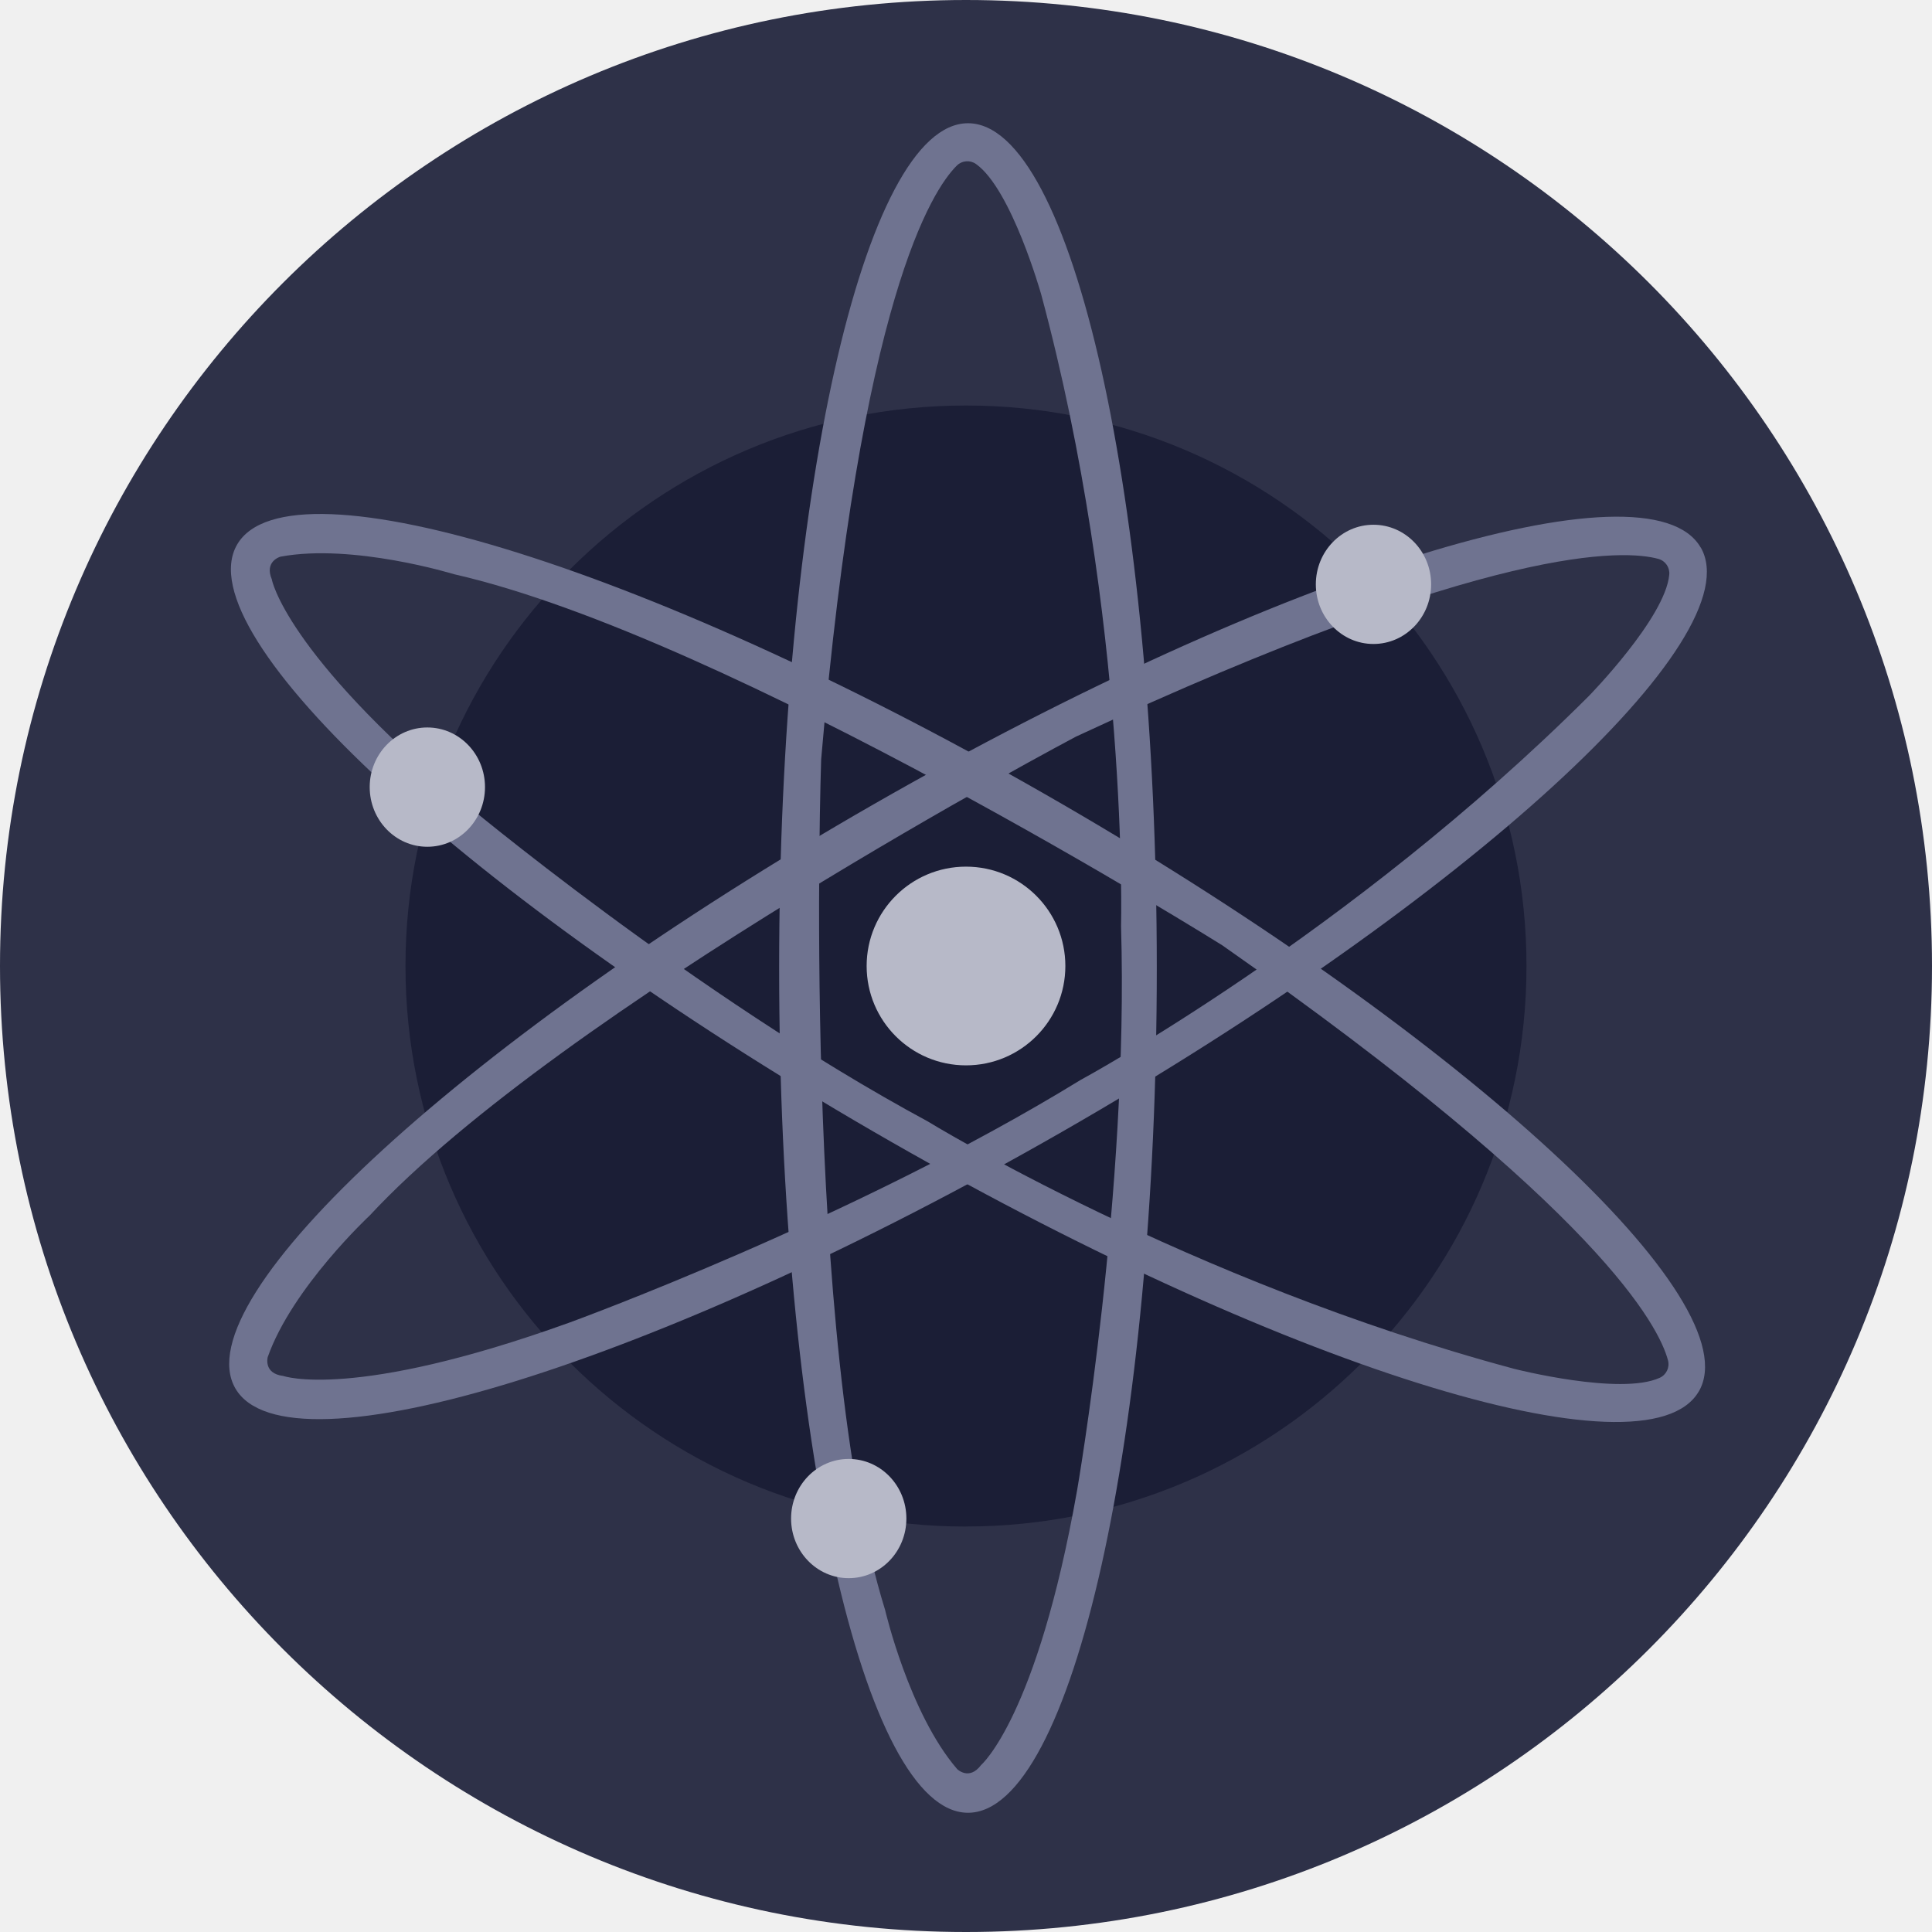
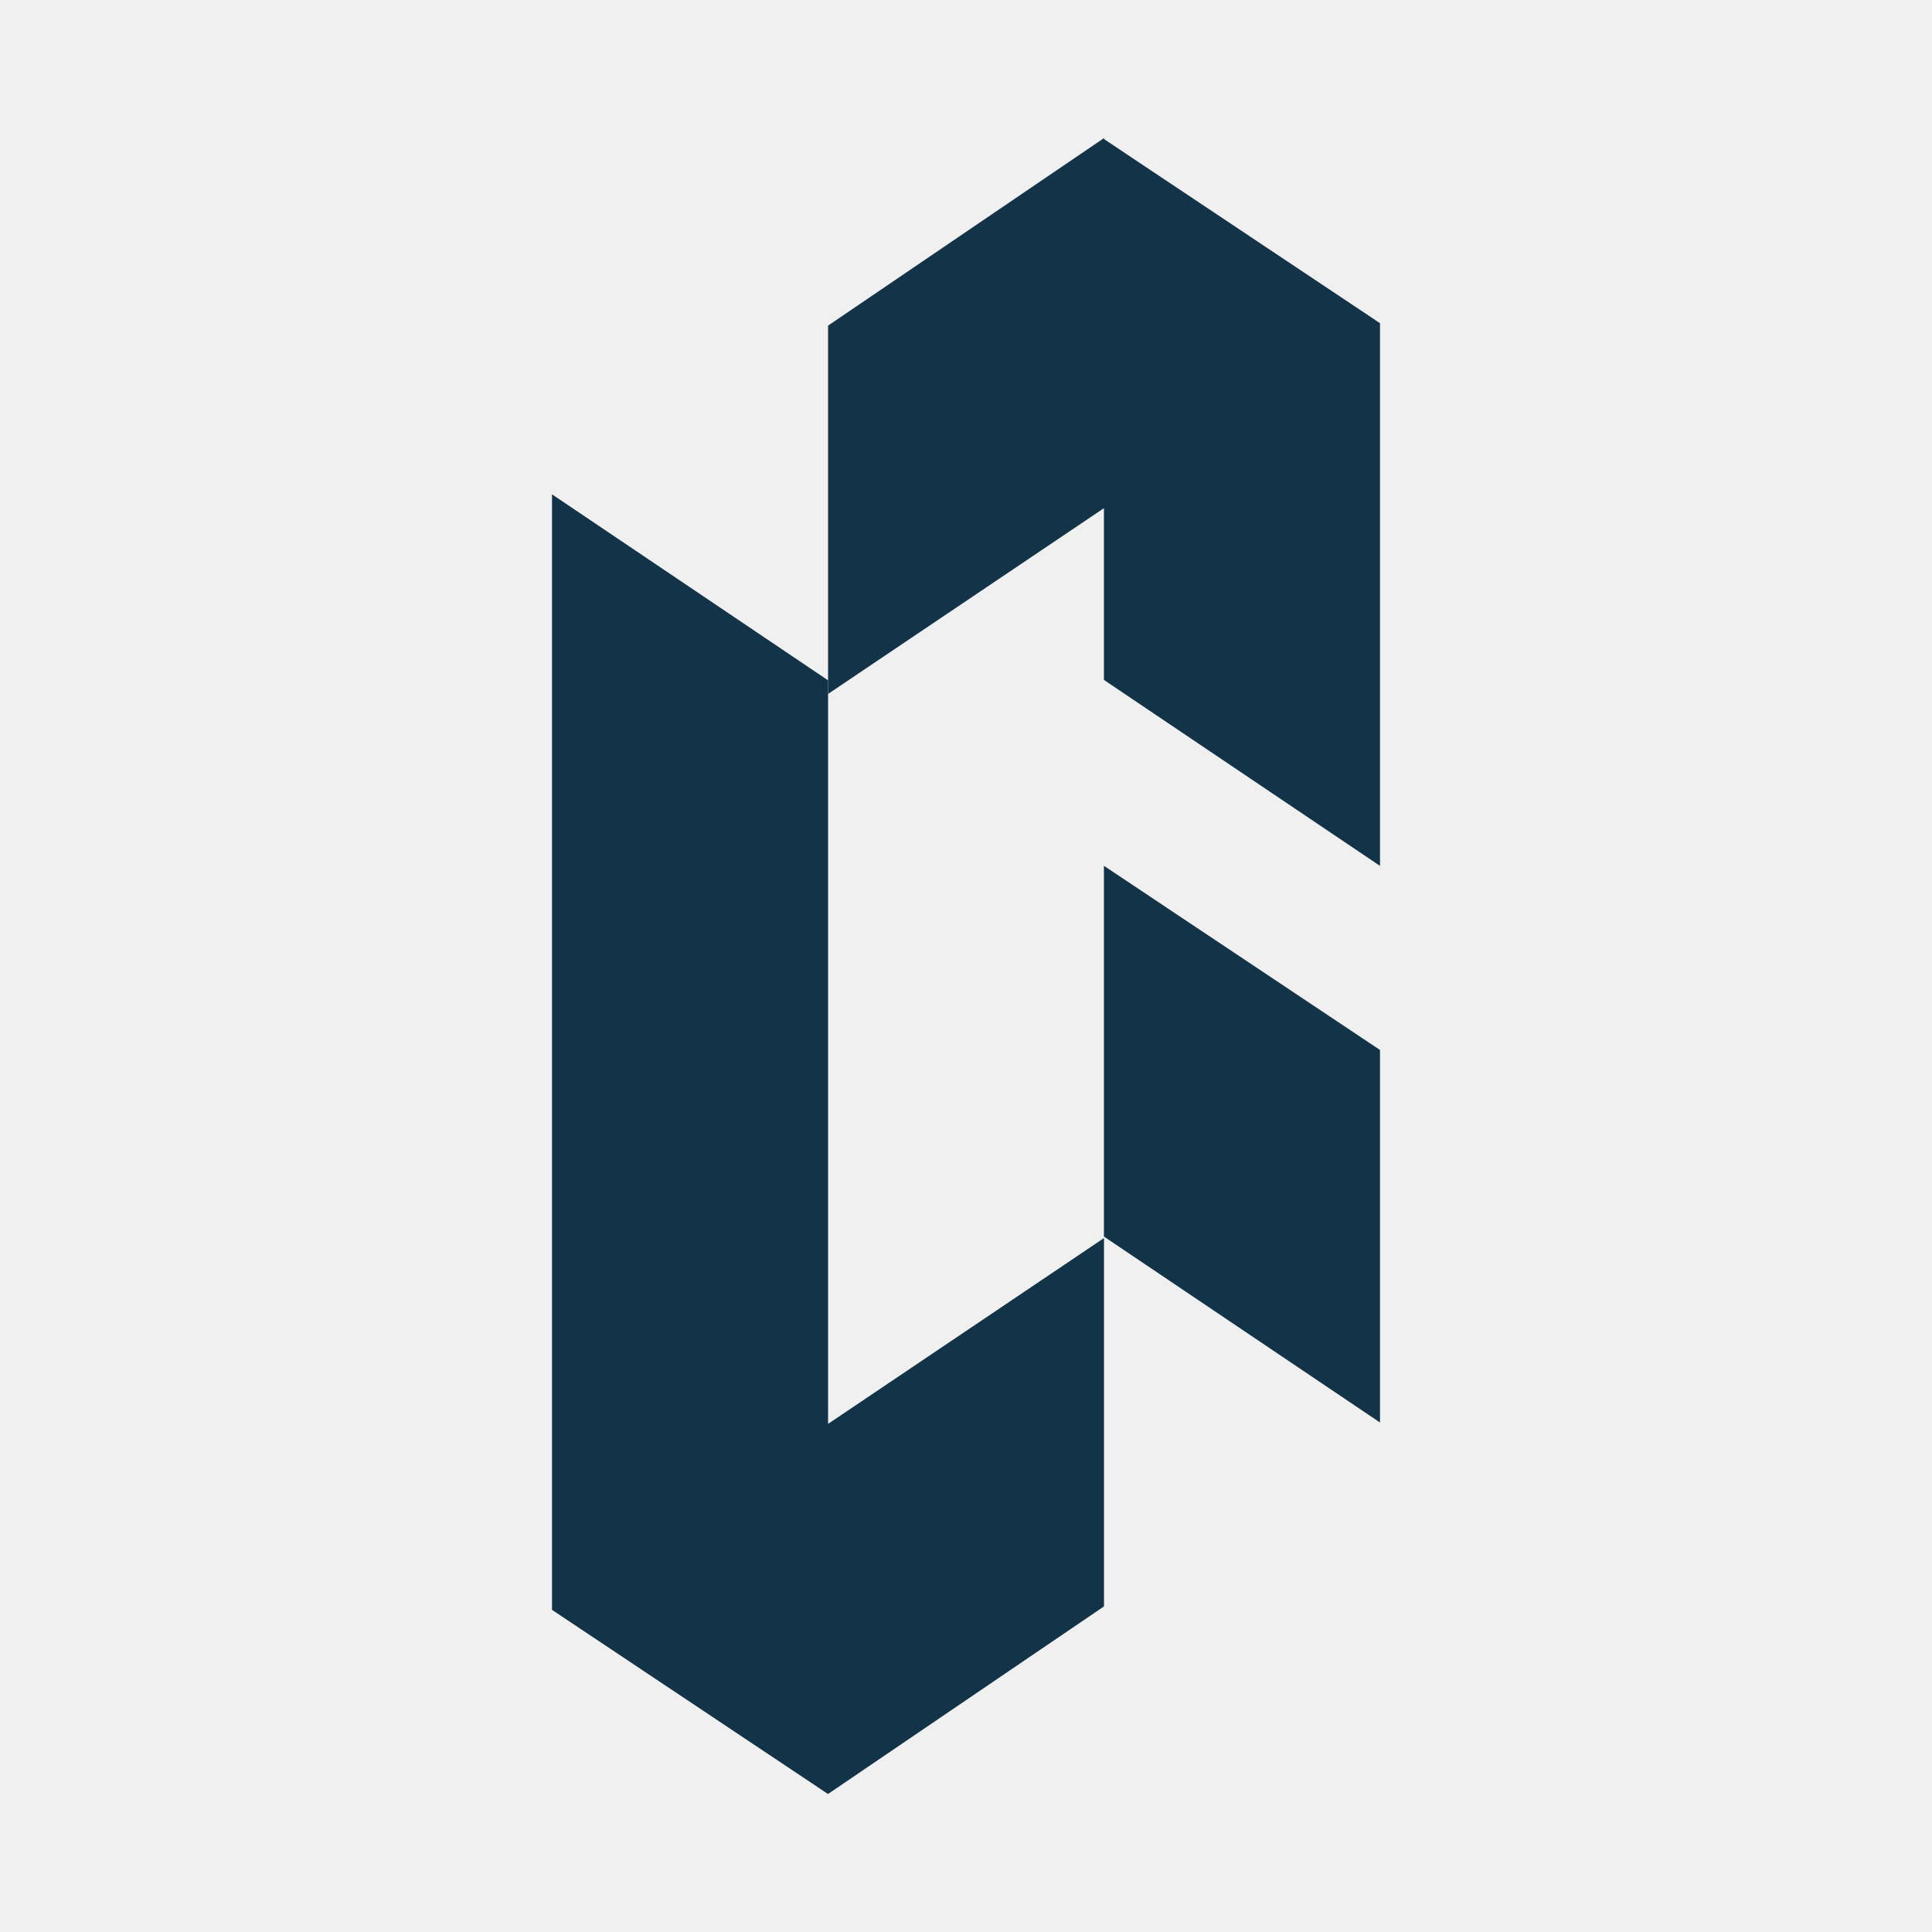
- <svg xmlns="http://www.w3.org/2000/svg" id="root" width="28" height="28" viewBox="0 0 28 28" fill="none">
-   <g clip-path="url(#a-logo-cosmos)">
-     <path d="M14 28c7.732 0 14-6.268 14-14S21.732 0 14 0 0 6.268 0 14s6.268 14 14 14Z" fill="#2E3148" />
-     <path d="M14 22.123a8.123 8.123 0 1 0 0-16.246 8.123 8.123 0 0 0 0 16.247Z" fill="#1B1E36" />
-     <path d="M14.029 1.786c-1.511 0-2.737 5.481-2.737 12.243 0 6.762 1.226 12.243 2.737 12.243 1.511 0 2.736-5.481 2.736-12.243 0-6.762-1.225-12.243-2.736-12.243Zm.189 23.795c-.173.23-.346.058-.346.058-.696-.807-1.044-2.305-1.044-2.305-1.217-3.918-.927-12.33-.927-12.33.572-6.677 1.612-8.255 1.967-8.605a.216.216 0 0 1 .277-.022c.514.364.944 1.887.944 1.887 1.273 4.724 1.158 9.16 1.158 9.16.115 3.86-.638 8.181-.638 8.181-.58 3.284-1.391 3.976-1.391 3.976Z" fill="#6F7390" />
-     <path d="M24.648 7.936c-.752-1.311-6.116.354-11.984 3.719C6.796 15.019 2.657 18.81 3.41 20.12c.752 1.31 6.116-.354 11.984-3.718 5.868-3.365 10.007-7.156 9.255-8.467ZM4.103 19.941c-.288-.036-.223-.273-.223-.273.354-1.005 1.478-2.052 1.478-2.052 2.794-3.006 10.235-6.94 10.235-6.94 6.076-2.827 7.963-2.708 8.442-2.576a.216.216 0 0 1 .157.23c-.058.627-1.167 1.759-1.167 1.759-3.462 3.456-7.367 5.564-7.367 5.564-3.291 2.021-7.414 3.518-7.414 3.518-3.137 1.13-4.14.77-4.14.77Z" fill="#6F7390" />
-     <path d="M24.621 20.165c.759-1.308-3.37-5.116-9.217-8.506-5.847-3.39-11.21-5.076-11.968-3.766-.757 1.31 3.37 5.116 9.221 8.506 5.85 3.39 11.207 5.076 11.964 3.765ZM3.94 8.398c-.113-.265.124-.33.124-.33 1.047-.197 2.517.254 2.517.254 4 .91 11.133 5.378 11.133 5.378 5.491 3.843 6.334 5.536 6.46 6.016a.216.216 0 0 1-.12.252c-.573.262-2.106-.129-2.106-.129-4.727-1.267-8.508-3.59-8.508-3.59-3.397-1.832-6.756-4.65-6.756-4.65C4.131 9.448 3.94 8.4 3.94 8.4v-.003Z" fill="#6F7390" />
-     <path d="M14 15.44a1.44 1.44 0 1 0 0-2.88 1.44 1.44 0 0 0 0 2.88Zm5.905-6.107c.462 0 .836-.387.836-.864s-.374-.864-.836-.864c-.461 0-.835.387-.835.864s.374.864.835.864ZM6.193 12.272c.462 0 .836-.387.836-.865 0-.477-.374-.864-.836-.864-.461 0-.835.387-.835.864 0 .478.374.865.835.865Zm6.107 10.6c.462 0 .836-.387.836-.864s-.374-.864-.836-.864c-.461 0-.835.387-.835.864s.374.864.835.864Z" fill="#B7B9C8" />
-   </g>
-   <defs>
-     <clipPath id="a-logo-cosmos">
-       <path fill="#fff" d="M0 0h28v28H0z" />
-     </clipPath>
-   </defs>
+ <svg xmlns="http://www.w3.org/2000/svg" width="28" height="28" viewBox="0 0 28 28" fill="none">
+   <path d="M15.999 7.365L12.001 10.057V4.719L16.002 2L16.002 2.017L20 4.684V12.549L15.999 9.854V7.365Z" fill="#133348" />
+   <path d="M8 7.164L12.001 9.86V20.636L16 17.943V23.281L12 26L8 23.331V7.164Z" fill="#133348" />
+   <path d="M15.999 17.921L20 20.616V15.217L15.999 12.548V17.921Z" fill="#133348" />
</svg>
